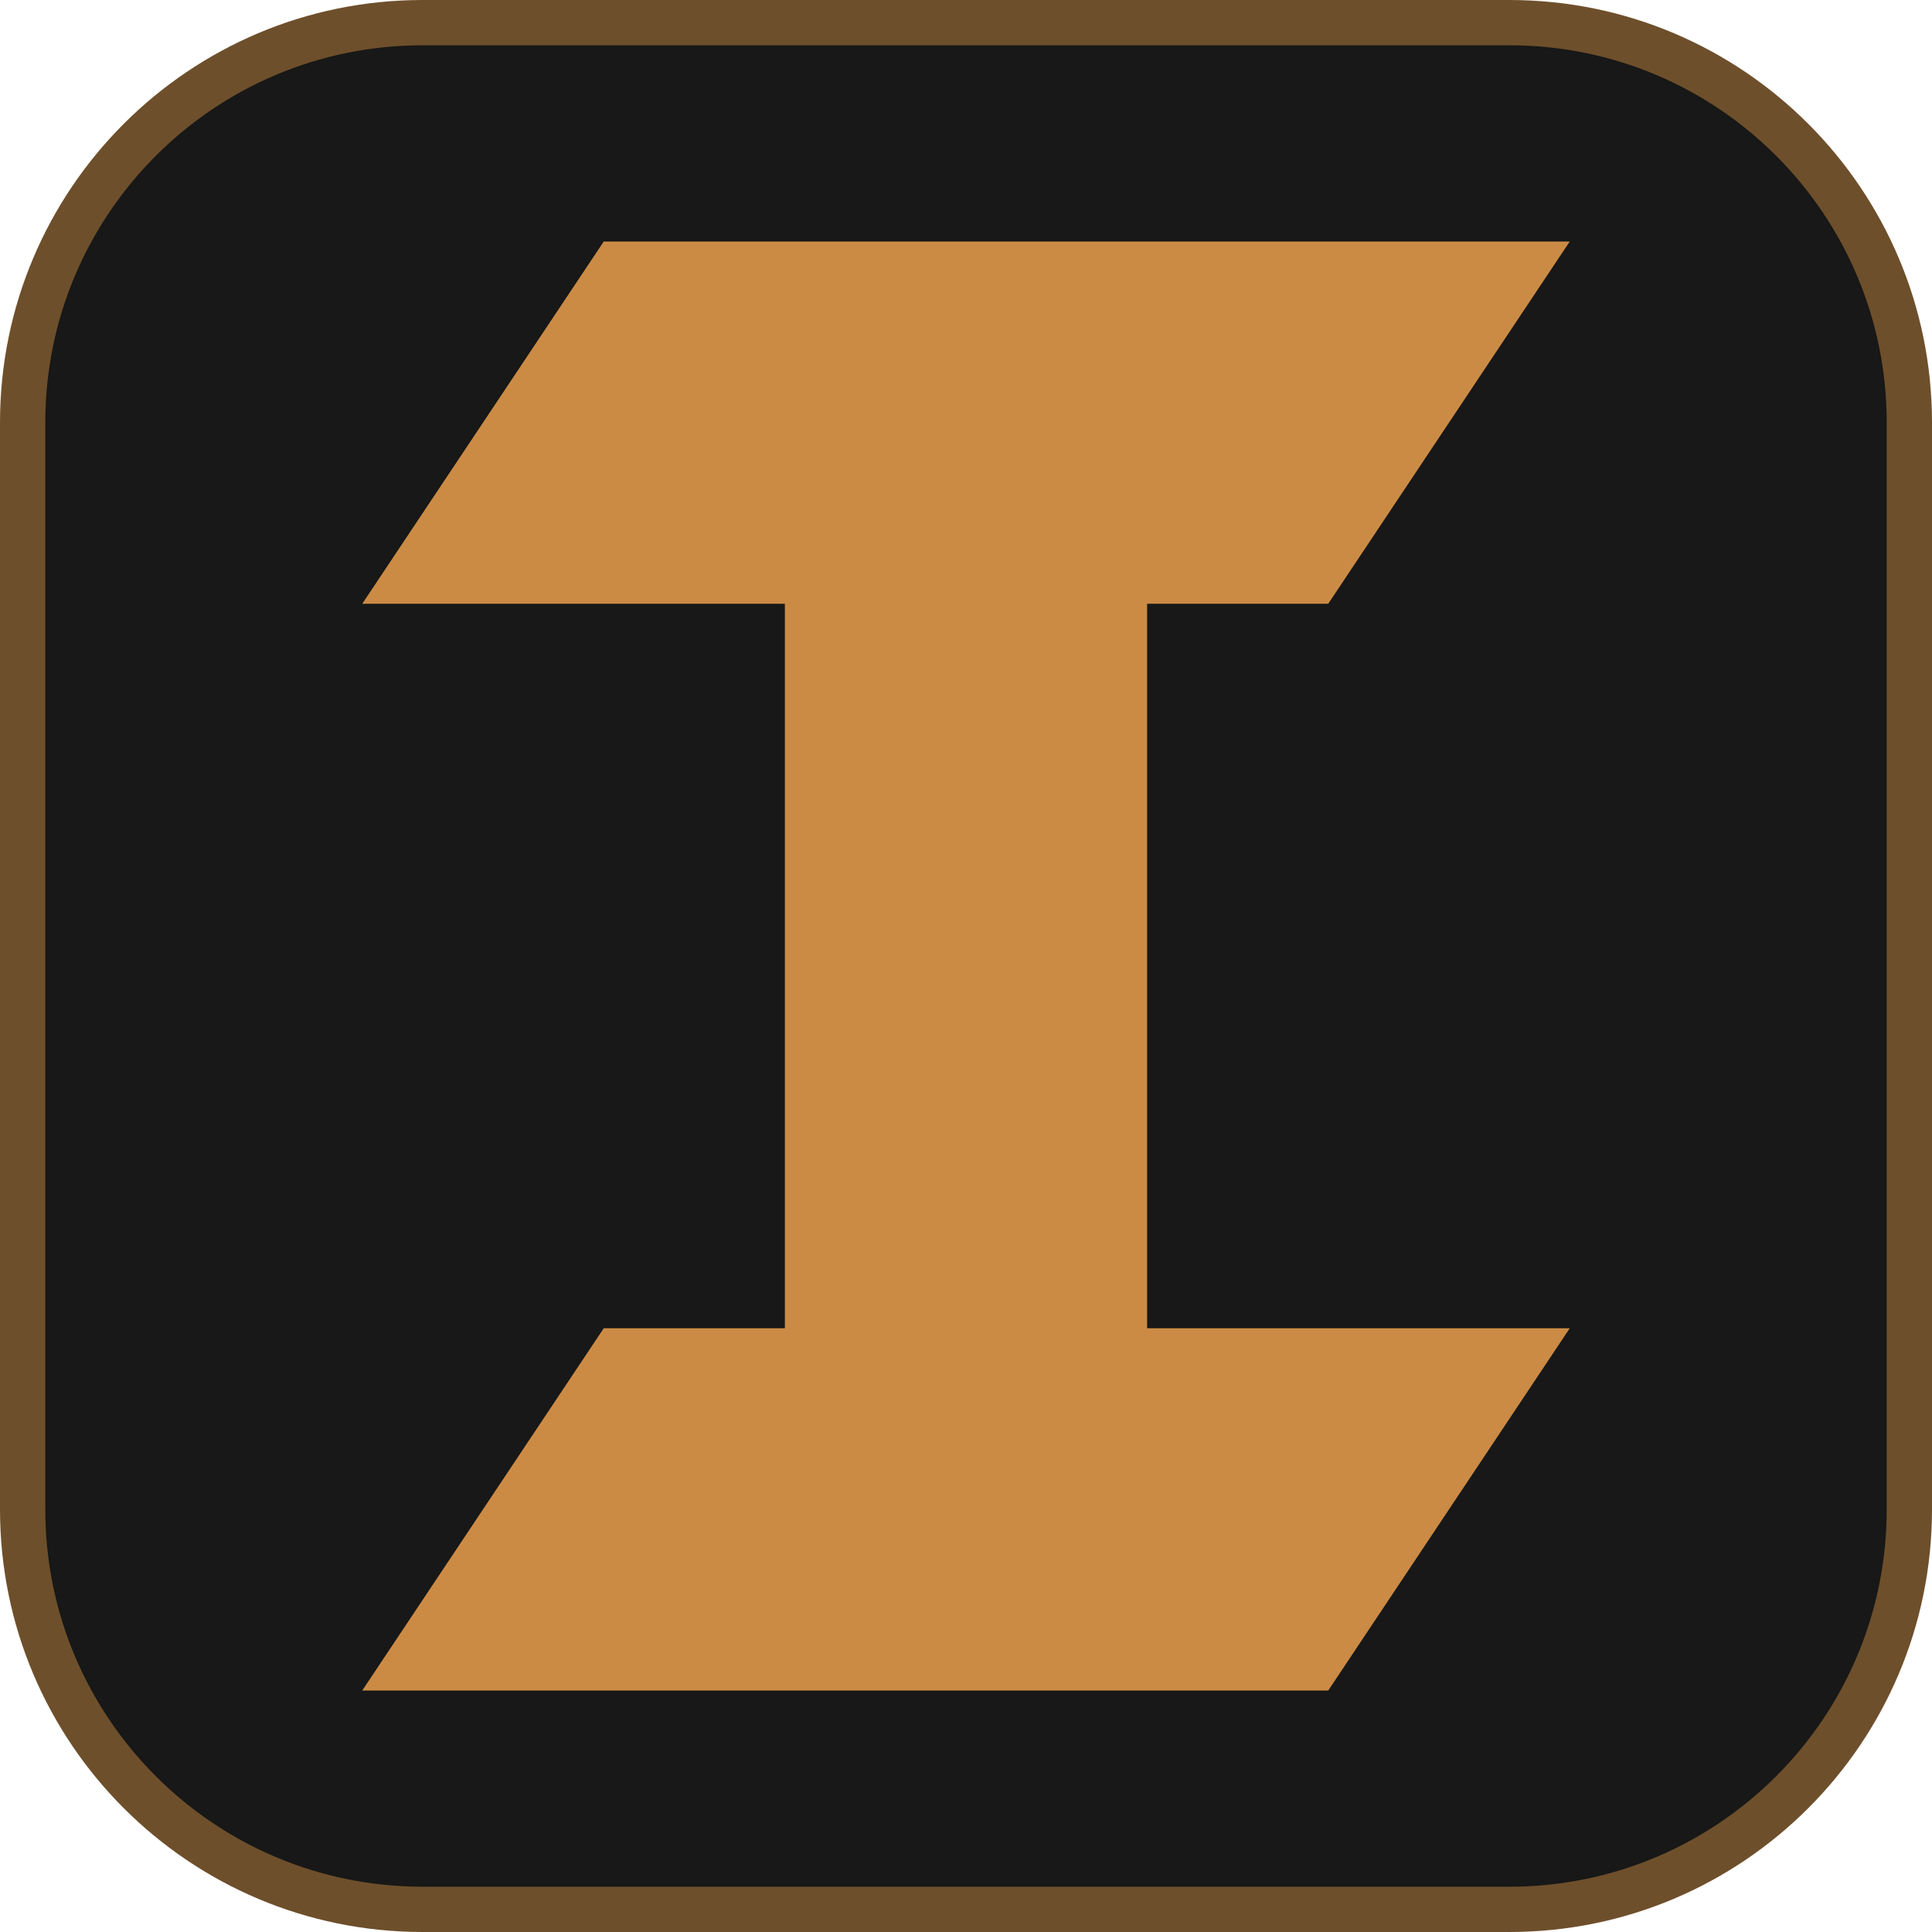
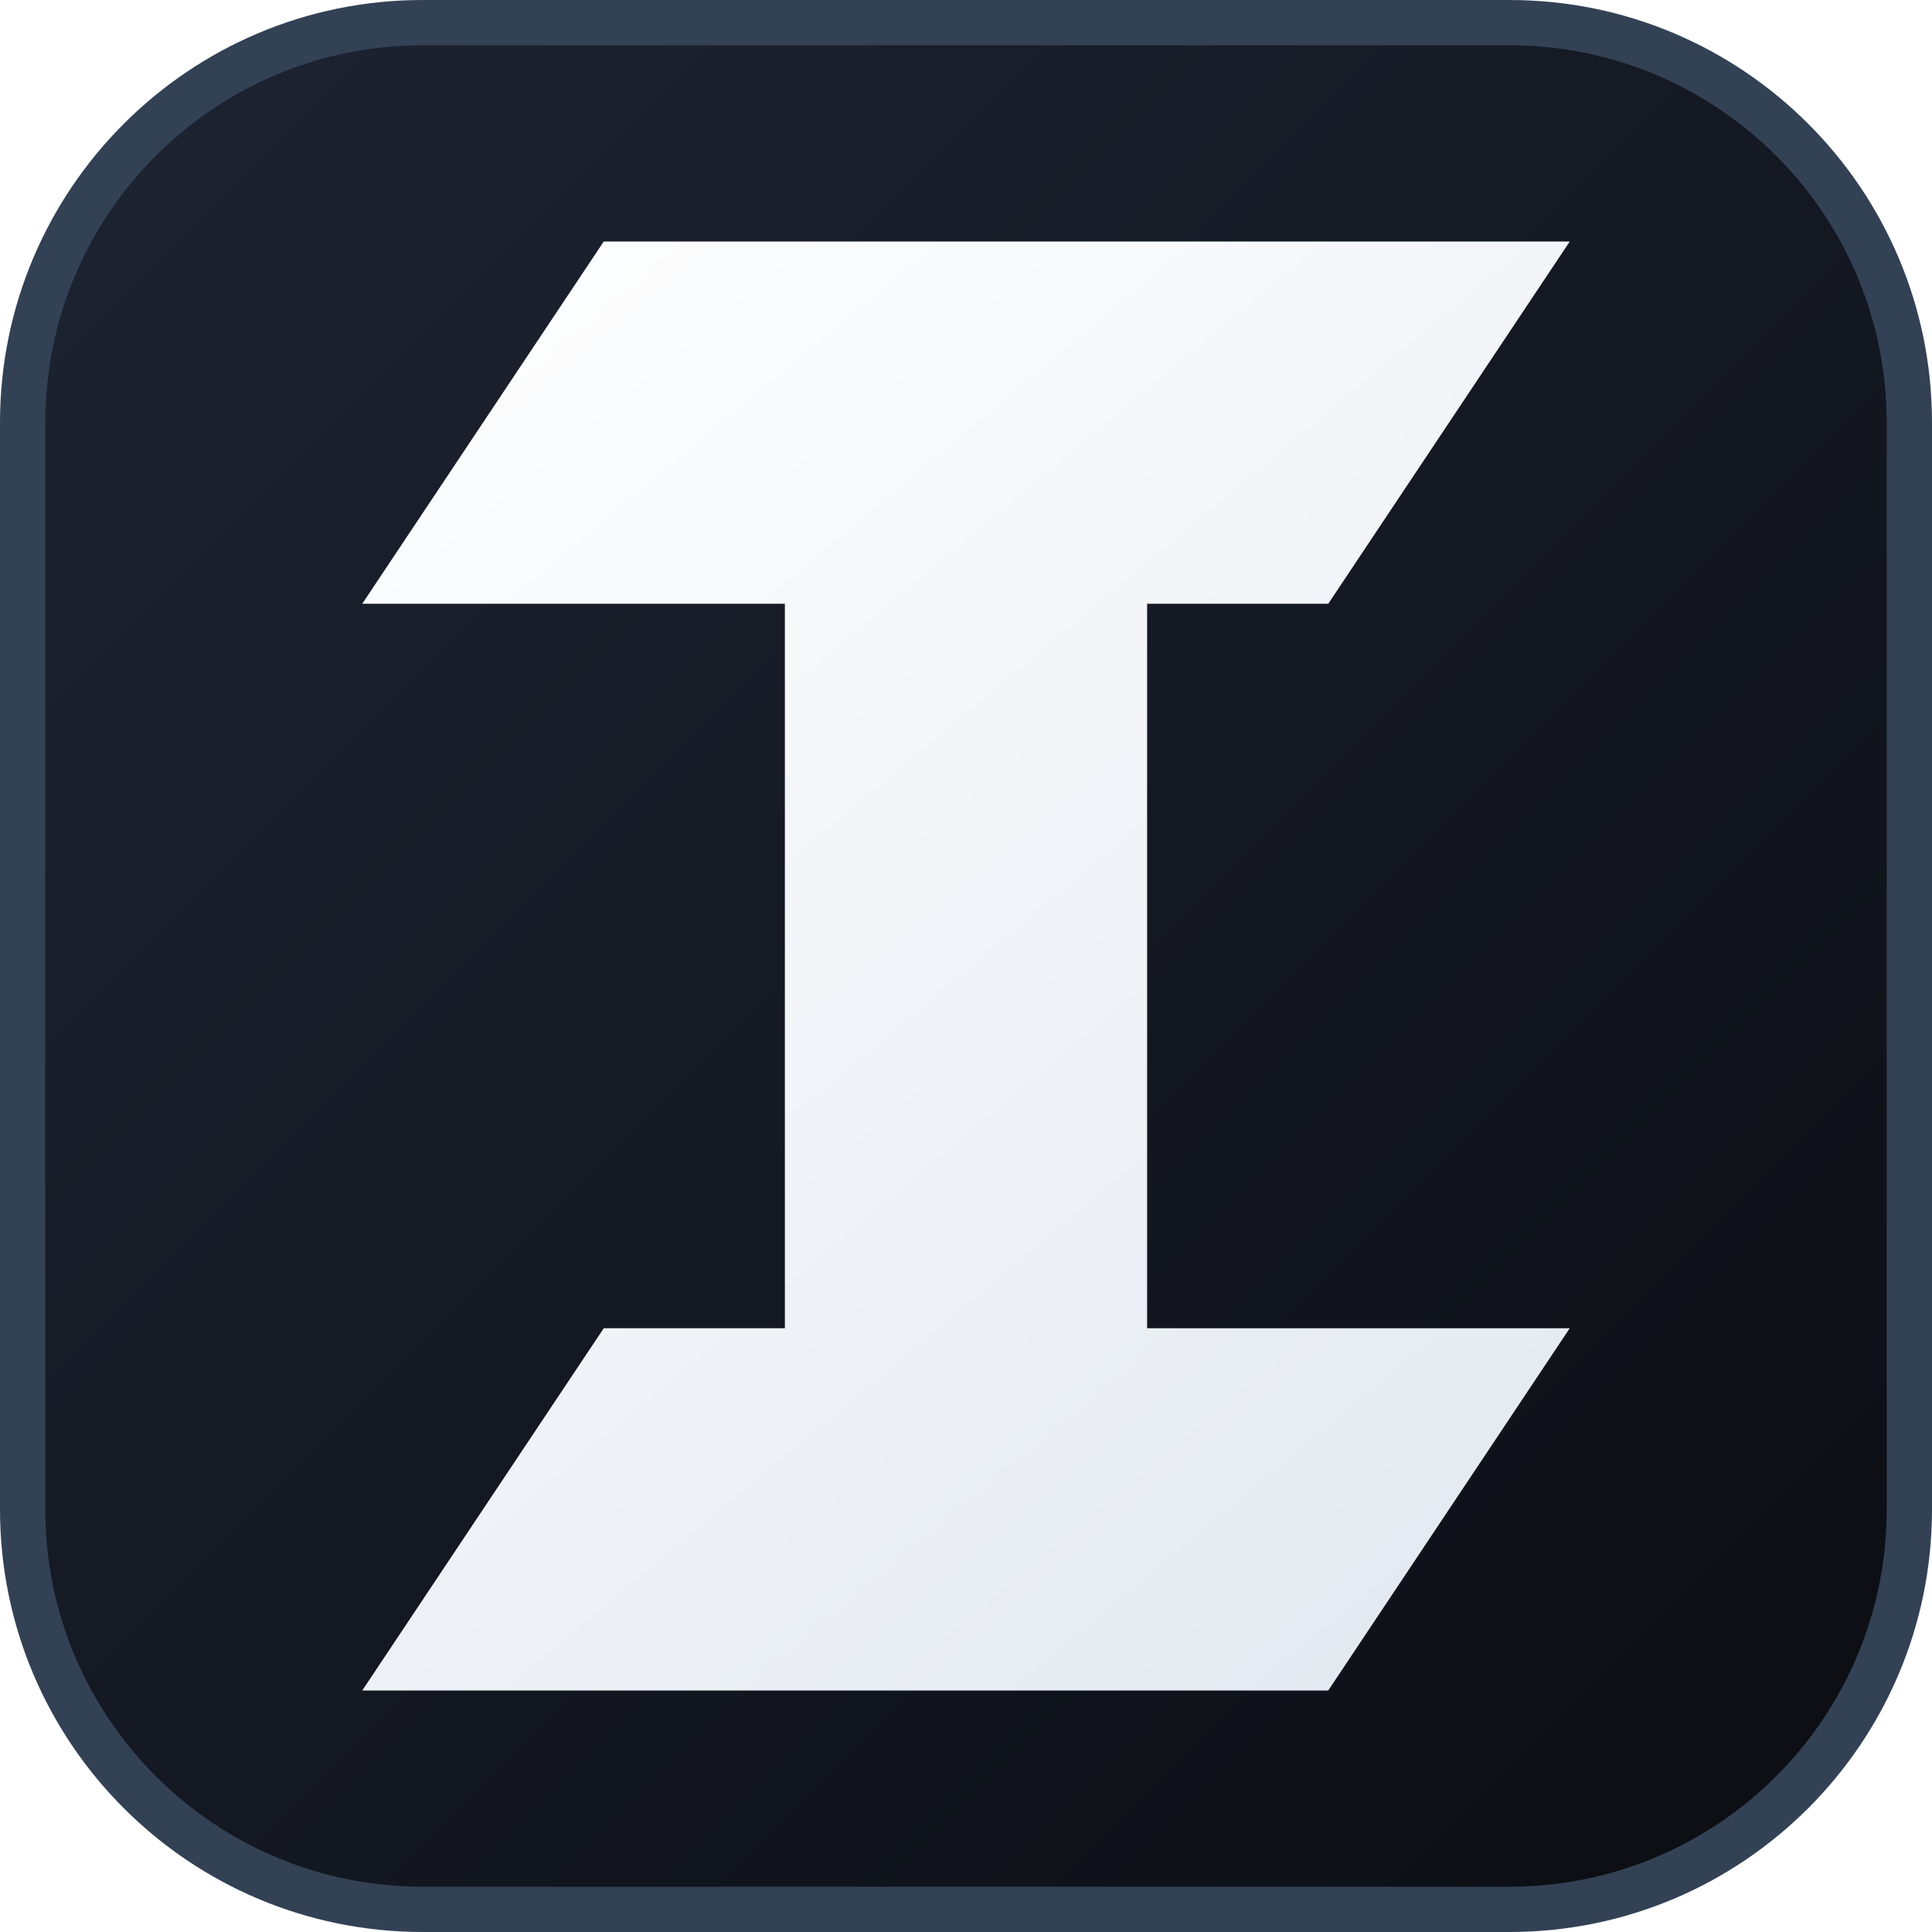
- <svg xmlns="http://www.w3.org/2000/svg" width="64" height="64" viewBox="0 0 64 64" fill="none">
-   <rect width="64" height="64" rx="14" fill="#6E4F2B" />
-   <rect x="1.5" y="1.5" width="61" height="61" rx="12.5" fill="#171817" />
-   <path fill="#CC8B45" d="M20 8H52L44 20H38V44H52L44 56H12L20 44H26V20H12L20 8Z" />
+ <svg xmlns="http://www.w3.org/2000/svg" width="64" height="64" viewBox="0 0 64 64" fill="none" role="img" aria-label="Inaayah">
+   <defs>
+     <linearGradient id="bgI" x1="0" y1="0" x2="64" y2="64" gradientUnits="userSpaceOnUse">
+       <stop offset="0%" stop-color="#1E2433" />
+       <stop offset="100%" stop-color="#0B0D12" />
+     </linearGradient>
+     <linearGradient id="glyphI" x1="12" y1="8" x2="52" y2="56" gradientUnits="userSpaceOnUse">
+       <stop offset="0%" stop-color="#FFFFFF" />
+       <stop offset="100%" stop-color="#E2E8F0" />
+     </linearGradient>
+   </defs>
+   <rect width="64" height="64" rx="14" fill="#334155" />
+   <rect x="1.5" y="1.5" width="61" height="61" rx="12.5" fill="url(#bgI)" />
+   <path fill="url(#glyphI)" d="M20 8H52L44 20H38V44H52L44 56H12L20 44H26V20H12L20 8Z" />
</svg>
